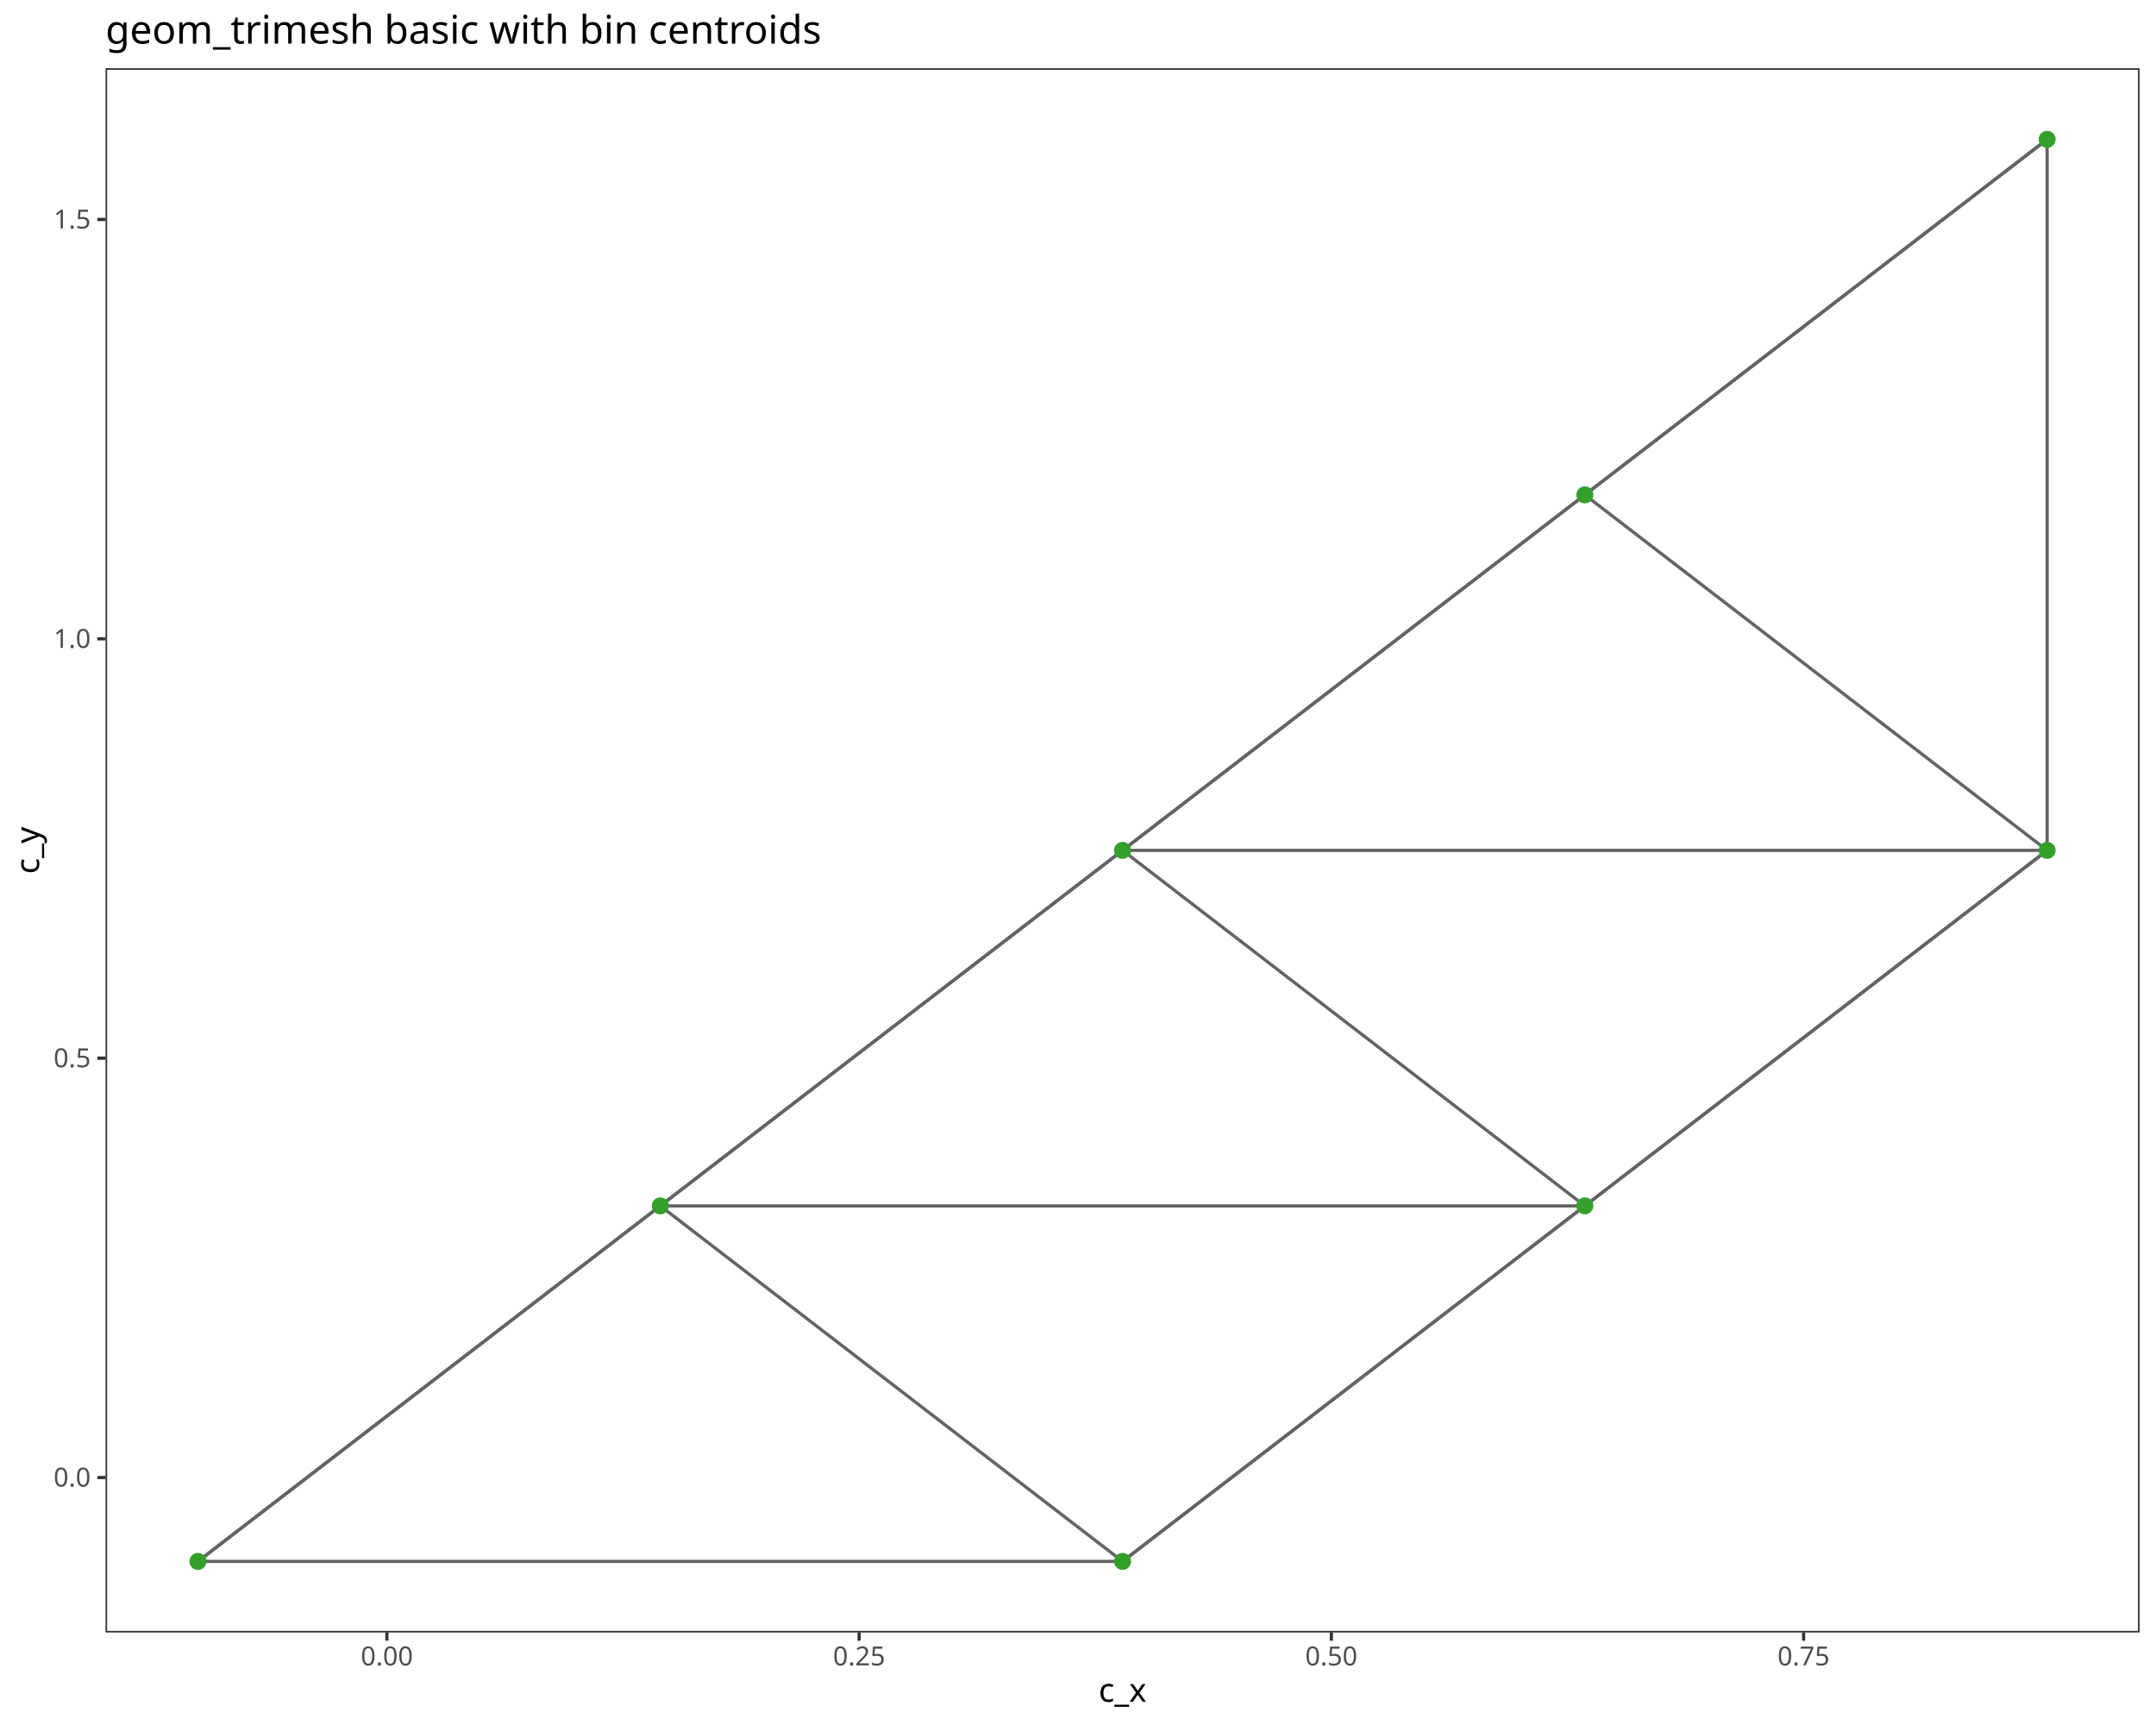
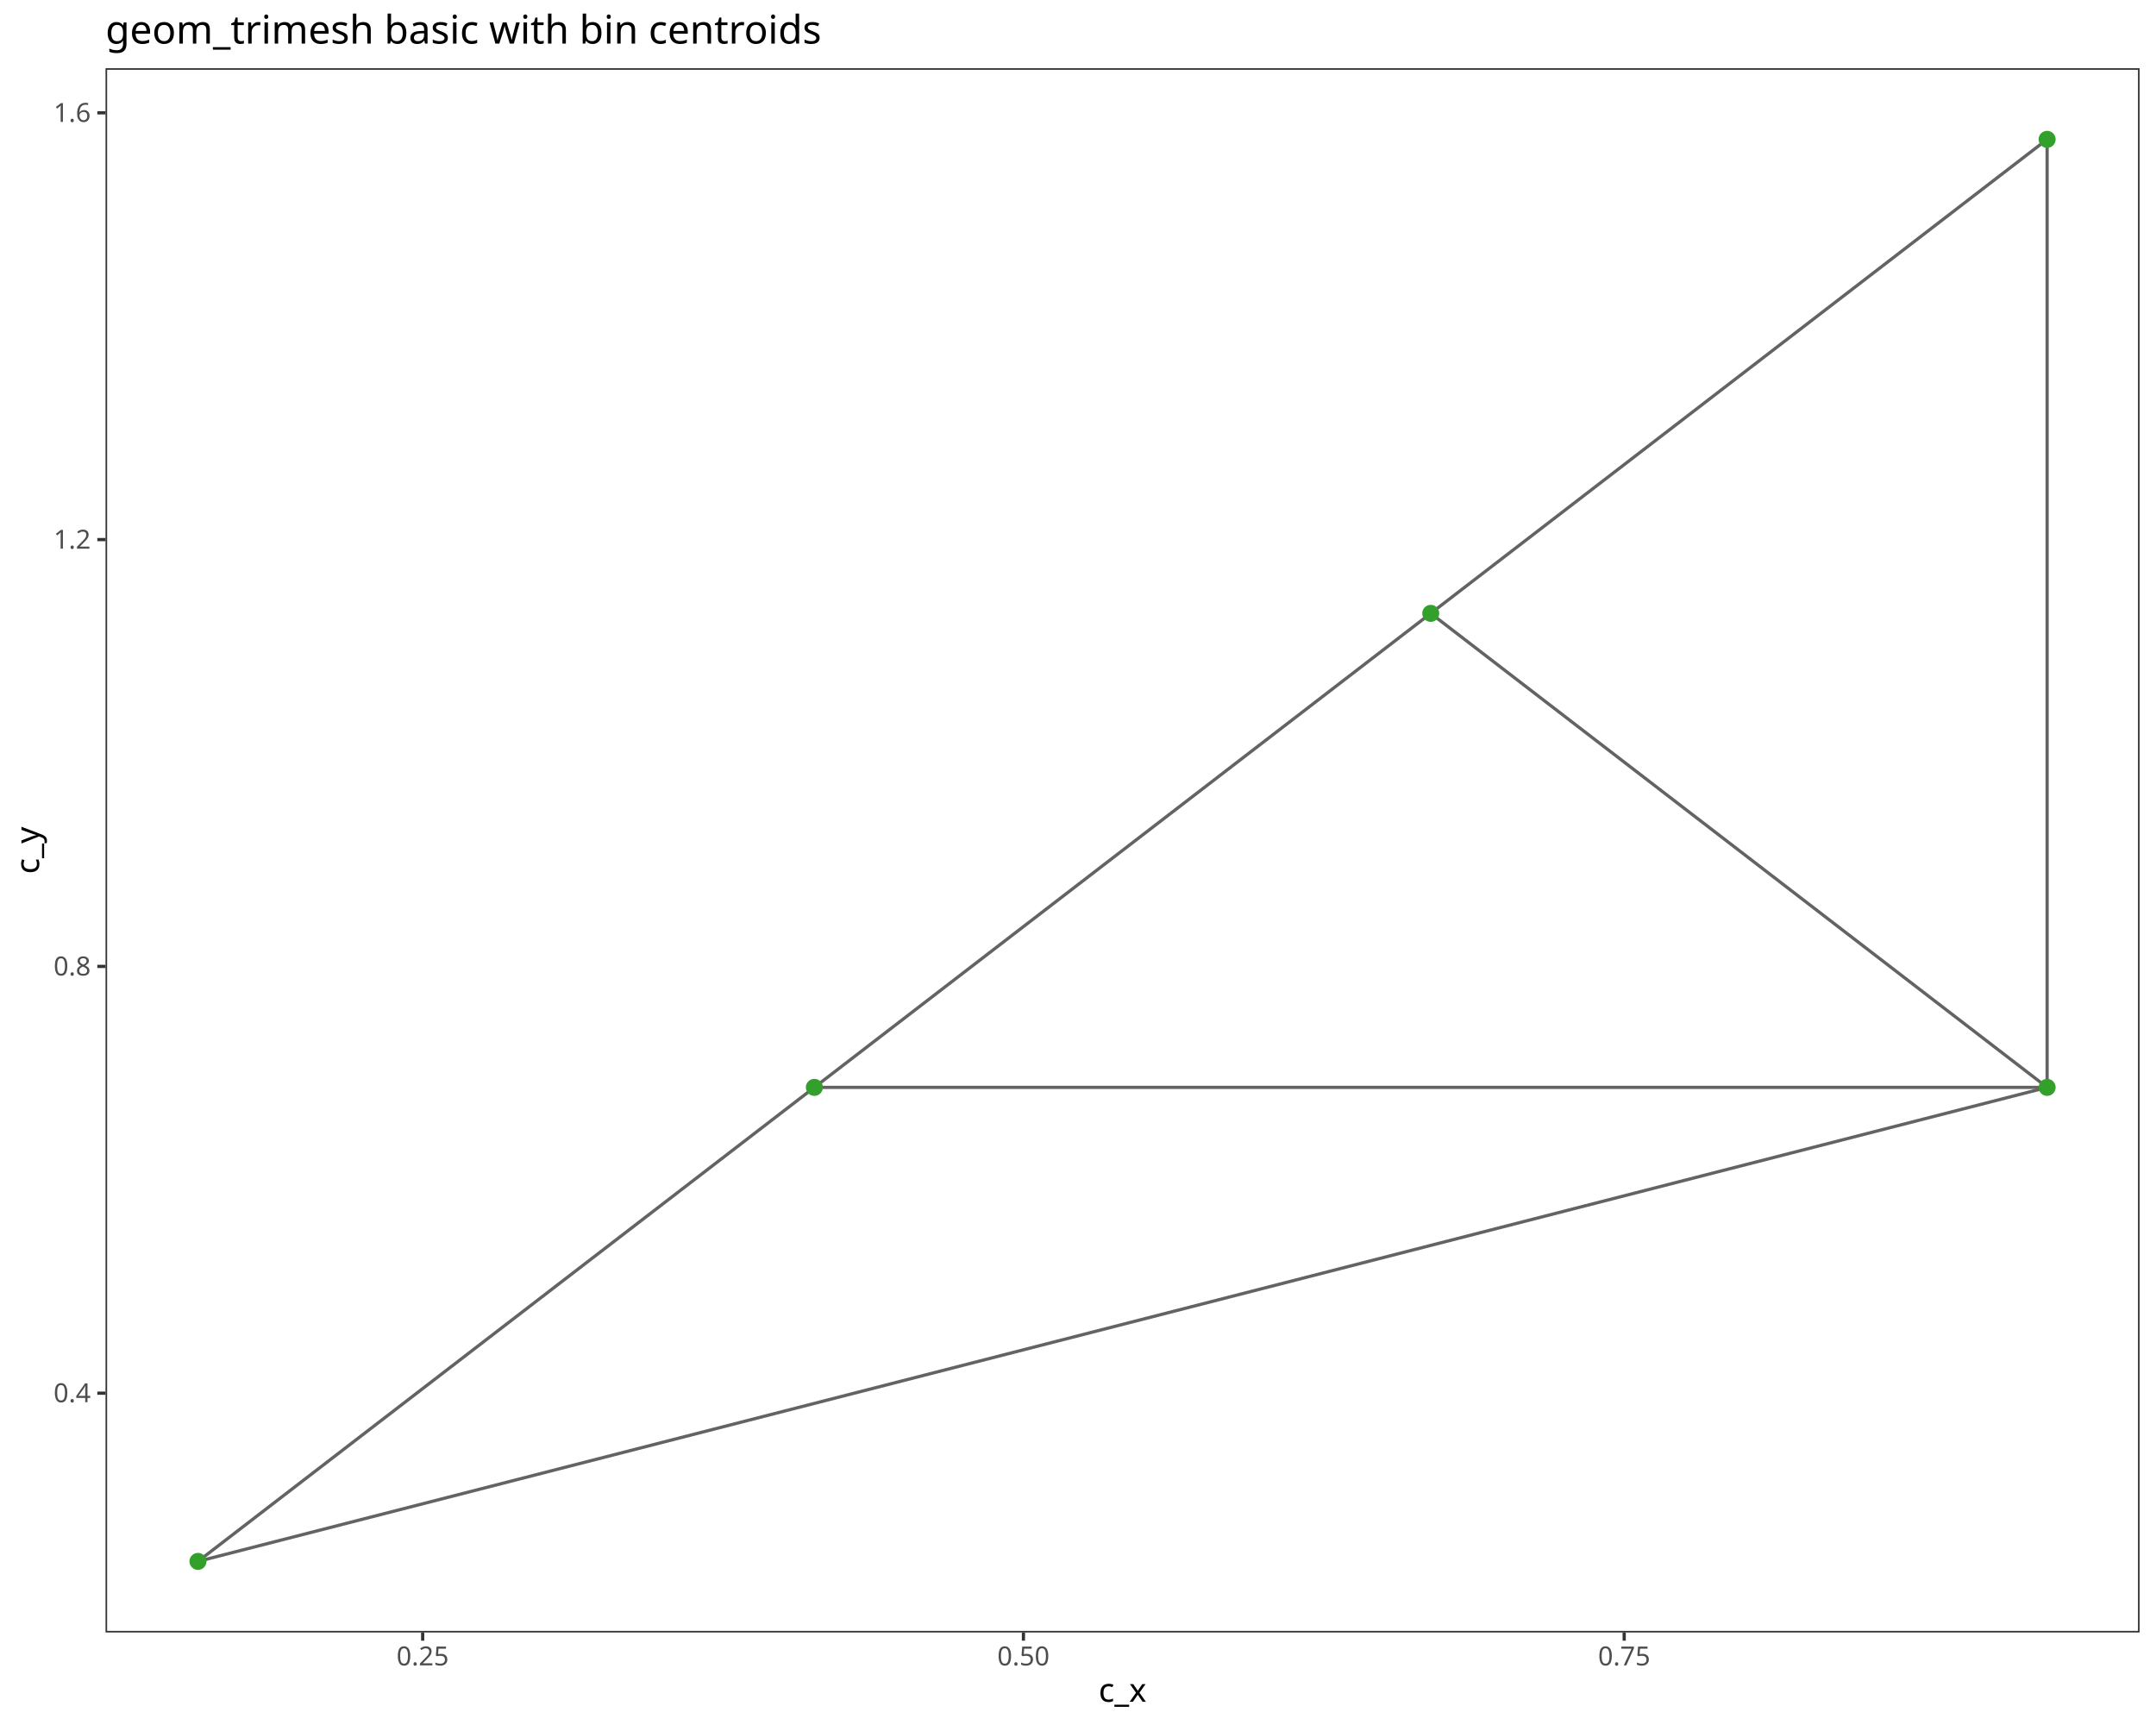
<svg xmlns="http://www.w3.org/2000/svg" class="svglite" data-engine-version="2.0" width="720.00pt" height="576.00pt" viewBox="0 0 720.00 576.00">
  <defs>
    <style type="text/css">
    .svglite line, .svglite polyline, .svglite polygon, .svglite path, .svglite rect, .svglite circle {
      fill: none;
      stroke: #000000;
      stroke-linecap: round;
      stroke-linejoin: round;
      stroke-miterlimit: 10.00;
    }
  </style>
  </defs>
  <rect width="100%" height="100%" style="stroke: none; fill: #FFFFFF;" />
  <defs>
    <clipPath id="cpMC4wMHw3MjAuMDB8MC4wMHw1NzYuMDA=">
      <rect x="0.00" y="0.00" width="720.00" height="576.00" />
    </clipPath>
  </defs>
  <g clip-path="url(#cpMC4wMHw3MjAuMDB8MC4wMHw1NzYuMDA=)">
    <rect x="0.00" y="0.00" width="720.00" height="576.00" style="stroke-width: 1.07; stroke: #FFFFFF; fill: #FFFFFF;" />
  </g>
  <defs>
    <clipPath id="cpMzUuMjR8NzE0LjUyfDIyLjc4fDU0NS4xMQ==">
      <rect x="35.24" y="22.78" width="679.28" height="522.33" />
    </clipPath>
  </defs>
  <g clip-path="url(#cpMzUuMjR8NzE0LjUyfDIyLjc4fDU0NS4xMQ==)">
    <rect x="35.24" y="22.78" width="679.28" height="522.33" style="stroke-width: 1.07; stroke: none; fill: #FFFFFF;" />
-     <line x1="66.11" y1="521.37" x2="374.88" y2="521.37" style="stroke-width: 1.07; stroke: #636363; stroke-linecap: butt;" />
-     <line x1="220.50" y1="402.66" x2="529.26" y2="402.66" style="stroke-width: 1.07; stroke: #636363; stroke-linecap: butt;" />
-     <line x1="66.11" y1="521.37" x2="374.88" y2="283.95" style="stroke-width: 1.07; stroke: #636363; stroke-linecap: butt;" />
-     <line x1="220.50" y1="402.66" x2="374.88" y2="283.95" style="stroke-width: 1.07; stroke: #636363; stroke-linecap: butt;" />
-     <line x1="374.88" y1="283.95" x2="683.64" y2="283.95" style="stroke-width: 1.07; stroke: #636363; stroke-linecap: butt;" />
-     <line x1="529.26" y1="402.66" x2="683.64" y2="283.95" style="stroke-width: 1.07; stroke: #636363; stroke-linecap: butt;" />
-     <line x1="374.88" y1="283.95" x2="529.26" y2="165.24" style="stroke-width: 1.07; stroke: #636363; stroke-linecap: butt;" />
-     <line x1="529.26" y1="165.24" x2="683.64" y2="46.53" style="stroke-width: 1.07; stroke: #636363; stroke-linecap: butt;" />
-     <line x1="66.11" y1="521.37" x2="220.50" y2="402.66" style="stroke-width: 1.07; stroke: #636363; stroke-linecap: butt;" />
-     <line x1="374.88" y1="521.37" x2="529.26" y2="402.66" style="stroke-width: 1.07; stroke: #636363; stroke-linecap: butt;" />
-     <line x1="529.26" y1="402.66" x2="374.88" y2="283.95" style="stroke-width: 1.07; stroke: #636363; stroke-linecap: butt;" />
-     <line x1="374.88" y1="521.37" x2="683.64" y2="283.95" style="stroke-width: 1.07; stroke: #636363; stroke-linecap: butt;" />
-     <line x1="683.64" y1="283.95" x2="529.26" y2="165.24" style="stroke-width: 1.07; stroke: #636363; stroke-linecap: butt;" />
-     <line x1="374.88" y1="283.95" x2="683.64" y2="46.53" style="stroke-width: 1.07; stroke: #636363; stroke-linecap: butt;" />
-     <line x1="683.64" y1="283.95" x2="683.64" y2="46.53" style="stroke-width: 1.07; stroke: #636363; stroke-linecap: butt;" />
-     <line x1="374.88" y1="521.37" x2="220.50" y2="402.66" style="stroke-width: 1.07; stroke: #636363; stroke-linecap: butt;" />
+     <line x1="66.11" y1="521.37" x2="683.64" y2="363.09" style="stroke-width: 1.07; stroke: #636363; stroke-linecap: butt;" />
+     <line x1="271.96" y1="363.09" x2="477.80" y2="204.81" style="stroke-width: 1.07; stroke: #636363; stroke-linecap: butt;" />
+     <line x1="477.80" y1="204.81" x2="683.64" y2="46.53" style="stroke-width: 1.07; stroke: #636363; stroke-linecap: butt;" />
+     <line x1="66.11" y1="521.37" x2="271.96" y2="363.09" style="stroke-width: 1.07; stroke: #636363; stroke-linecap: butt;" />
+     <line x1="683.64" y1="363.09" x2="477.80" y2="204.81" style="stroke-width: 1.07; stroke: #636363; stroke-linecap: butt;" />
+     <line x1="683.64" y1="363.09" x2="683.64" y2="46.53" style="stroke-width: 1.07; stroke: #636363; stroke-linecap: butt;" />
+     <line x1="271.96" y1="363.09" x2="683.64" y2="363.09" style="stroke-width: 1.07; stroke: #636363; stroke-linecap: butt;" />
    <circle cx="66.11" cy="521.37" r="2.49" style="stroke-width: 0.71; stroke: #33A02C; fill: #33A02C;" />
-     <circle cx="220.50" cy="402.66" r="2.49" style="stroke-width: 0.71; stroke: #33A02C; fill: #33A02C;" />
-     <circle cx="374.88" cy="283.95" r="2.49" style="stroke-width: 0.71; stroke: #33A02C; fill: #33A02C;" />
-     <circle cx="529.26" cy="402.66" r="2.49" style="stroke-width: 0.71; stroke: #33A02C; fill: #33A02C;" />
-     <circle cx="529.26" cy="165.24" r="2.49" style="stroke-width: 0.71; stroke: #33A02C; fill: #33A02C;" />
-     <circle cx="374.88" cy="521.37" r="2.49" style="stroke-width: 0.71; stroke: #33A02C; fill: #33A02C;" />
-     <circle cx="683.64" cy="283.95" r="2.49" style="stroke-width: 0.71; stroke: #33A02C; fill: #33A02C;" />
+     <circle cx="271.96" cy="363.09" r="2.49" style="stroke-width: 0.71; stroke: #33A02C; fill: #33A02C;" />
+     <circle cx="477.80" cy="204.81" r="2.49" style="stroke-width: 0.71; stroke: #33A02C; fill: #33A02C;" />
+     <circle cx="683.64" cy="363.09" r="2.49" style="stroke-width: 0.71; stroke: #33A02C; fill: #33A02C;" />
    <circle cx="683.64" cy="46.53" r="2.49" style="stroke-width: 0.71; stroke: #33A02C; fill: #33A02C;" />
    <rect x="35.24" y="22.78" width="679.28" height="522.33" style="stroke-width: 1.07; stroke: #333333;" />
  </g>
  <g clip-path="url(#cpMC4wMHw3MjAuMDB8MC4wMHw1NzYuMDA=)">
-     <text x="30.31" y="496.39" text-anchor="end" style="font-size: 8.80px; fill: #4D4D4D; font-family: sans;" textLength="12.23px" lengthAdjust="spacingAndGlyphs">0.0</text>
-     <text x="30.31" y="356.36" text-anchor="end" style="font-size: 8.80px; fill: #4D4D4D; font-family: sans;" textLength="12.23px" lengthAdjust="spacingAndGlyphs">0.5</text>
-     <text x="30.31" y="216.34" text-anchor="end" style="font-size: 8.80px; fill: #4D4D4D; font-family: sans;" textLength="12.23px" lengthAdjust="spacingAndGlyphs">1.0</text>
-     <text x="30.31" y="76.31" text-anchor="end" style="font-size: 8.80px; fill: #4D4D4D; font-family: sans;" textLength="12.23px" lengthAdjust="spacingAndGlyphs">1.5</text>
-     <polyline points="32.50,493.36 35.24,493.36 " style="stroke-width: 1.07; stroke: #333333; stroke-linecap: butt;" />
-     <polyline points="32.50,353.34 35.24,353.34 " style="stroke-width: 1.07; stroke: #333333; stroke-linecap: butt;" />
-     <polyline points="32.50,213.31 35.24,213.31 " style="stroke-width: 1.07; stroke: #333333; stroke-linecap: butt;" />
-     <polyline points="32.50,73.28 35.24,73.28 " style="stroke-width: 1.07; stroke: #333333; stroke-linecap: butt;" />
-     <polyline points="129.20,547.85 129.20,545.11 " style="stroke-width: 1.07; stroke: #333333; stroke-linecap: butt;" />
-     <polyline points="286.91,547.85 286.91,545.11 " style="stroke-width: 1.07; stroke: #333333; stroke-linecap: butt;" />
-     <polyline points="444.61,547.85 444.61,545.11 " style="stroke-width: 1.07; stroke: #333333; stroke-linecap: butt;" />
-     <polyline points="602.32,547.85 602.32,545.11 " style="stroke-width: 1.07; stroke: #333333; stroke-linecap: butt;" />
-     <text x="129.20" y="556.10" text-anchor="middle" style="font-size: 8.80px; fill: #4D4D4D; font-family: sans;" textLength="17.13px" lengthAdjust="spacingAndGlyphs">0.00</text>
-     <text x="286.91" y="556.10" text-anchor="middle" style="font-size: 8.80px; fill: #4D4D4D; font-family: sans;" textLength="17.13px" lengthAdjust="spacingAndGlyphs">0.25</text>
-     <text x="444.61" y="556.10" text-anchor="middle" style="font-size: 8.80px; fill: #4D4D4D; font-family: sans;" textLength="17.13px" lengthAdjust="spacingAndGlyphs">0.50</text>
-     <text x="602.32" y="556.10" text-anchor="middle" style="font-size: 8.80px; fill: #4D4D4D; font-family: sans;" textLength="17.13px" lengthAdjust="spacingAndGlyphs">0.75</text>
+     <text x="30.31" y="468.22" text-anchor="end" style="font-size: 8.80px; fill: #4D4D4D; font-family: sans;" textLength="12.23px" lengthAdjust="spacingAndGlyphs">0.4</text>
+     <text x="30.31" y="325.72" text-anchor="end" style="font-size: 8.80px; fill: #4D4D4D; font-family: sans;" textLength="12.23px" lengthAdjust="spacingAndGlyphs">0.8</text>
+     <text x="30.31" y="183.21" text-anchor="end" style="font-size: 8.80px; fill: #4D4D4D; font-family: sans;" textLength="12.23px" lengthAdjust="spacingAndGlyphs">1.2</text>
+     <text x="30.31" y="40.70" text-anchor="end" style="font-size: 8.80px; fill: #4D4D4D; font-family: sans;" textLength="12.23px" lengthAdjust="spacingAndGlyphs">1.6</text>
+     <polyline points="32.50,465.20 35.24,465.20 " style="stroke-width: 1.07; stroke: #333333; stroke-linecap: butt;" />
+     <polyline points="32.50,322.69 35.24,322.69 " style="stroke-width: 1.07; stroke: #333333; stroke-linecap: butt;" />
+     <polyline points="32.50,180.18 35.24,180.18 " style="stroke-width: 1.07; stroke: #333333; stroke-linecap: butt;" />
+     <polyline points="32.50,37.67 35.24,37.67 " style="stroke-width: 1.07; stroke: #333333; stroke-linecap: butt;" />
+     <polyline points="141.15,547.85 141.15,545.11 " style="stroke-width: 1.07; stroke: #333333; stroke-linecap: butt;" />
+     <polyline points="341.78,547.85 341.78,545.11 " style="stroke-width: 1.07; stroke: #333333; stroke-linecap: butt;" />
+     <polyline points="542.40,547.85 542.40,545.11 " style="stroke-width: 1.07; stroke: #333333; stroke-linecap: butt;" />
+     <text x="141.15" y="556.10" text-anchor="middle" style="font-size: 8.80px; fill: #4D4D4D; font-family: sans;" textLength="17.13px" lengthAdjust="spacingAndGlyphs">0.25</text>
+     <text x="341.78" y="556.10" text-anchor="middle" style="font-size: 8.80px; fill: #4D4D4D; font-family: sans;" textLength="17.13px" lengthAdjust="spacingAndGlyphs">0.50</text>
+     <text x="542.40" y="556.10" text-anchor="middle" style="font-size: 8.80px; fill: #4D4D4D; font-family: sans;" textLength="17.13px" lengthAdjust="spacingAndGlyphs">0.75</text>
    <text x="374.88" y="568.24" text-anchor="middle" style="font-size: 11.00px; font-family: sans;" textLength="17.13px" lengthAdjust="spacingAndGlyphs">c_x</text>
    <text transform="translate(13.05,283.95) rotate(-90)" text-anchor="middle" style="font-size: 11.00px; font-family: sans;" textLength="17.13px" lengthAdjust="spacingAndGlyphs">c_y</text>
    <text x="35.24" y="14.56" style="font-size: 13.20px; font-family: sans;" textLength="223.80px" lengthAdjust="spacingAndGlyphs">geom_trimesh basic with bin centroids</text>
  </g>
</svg>
